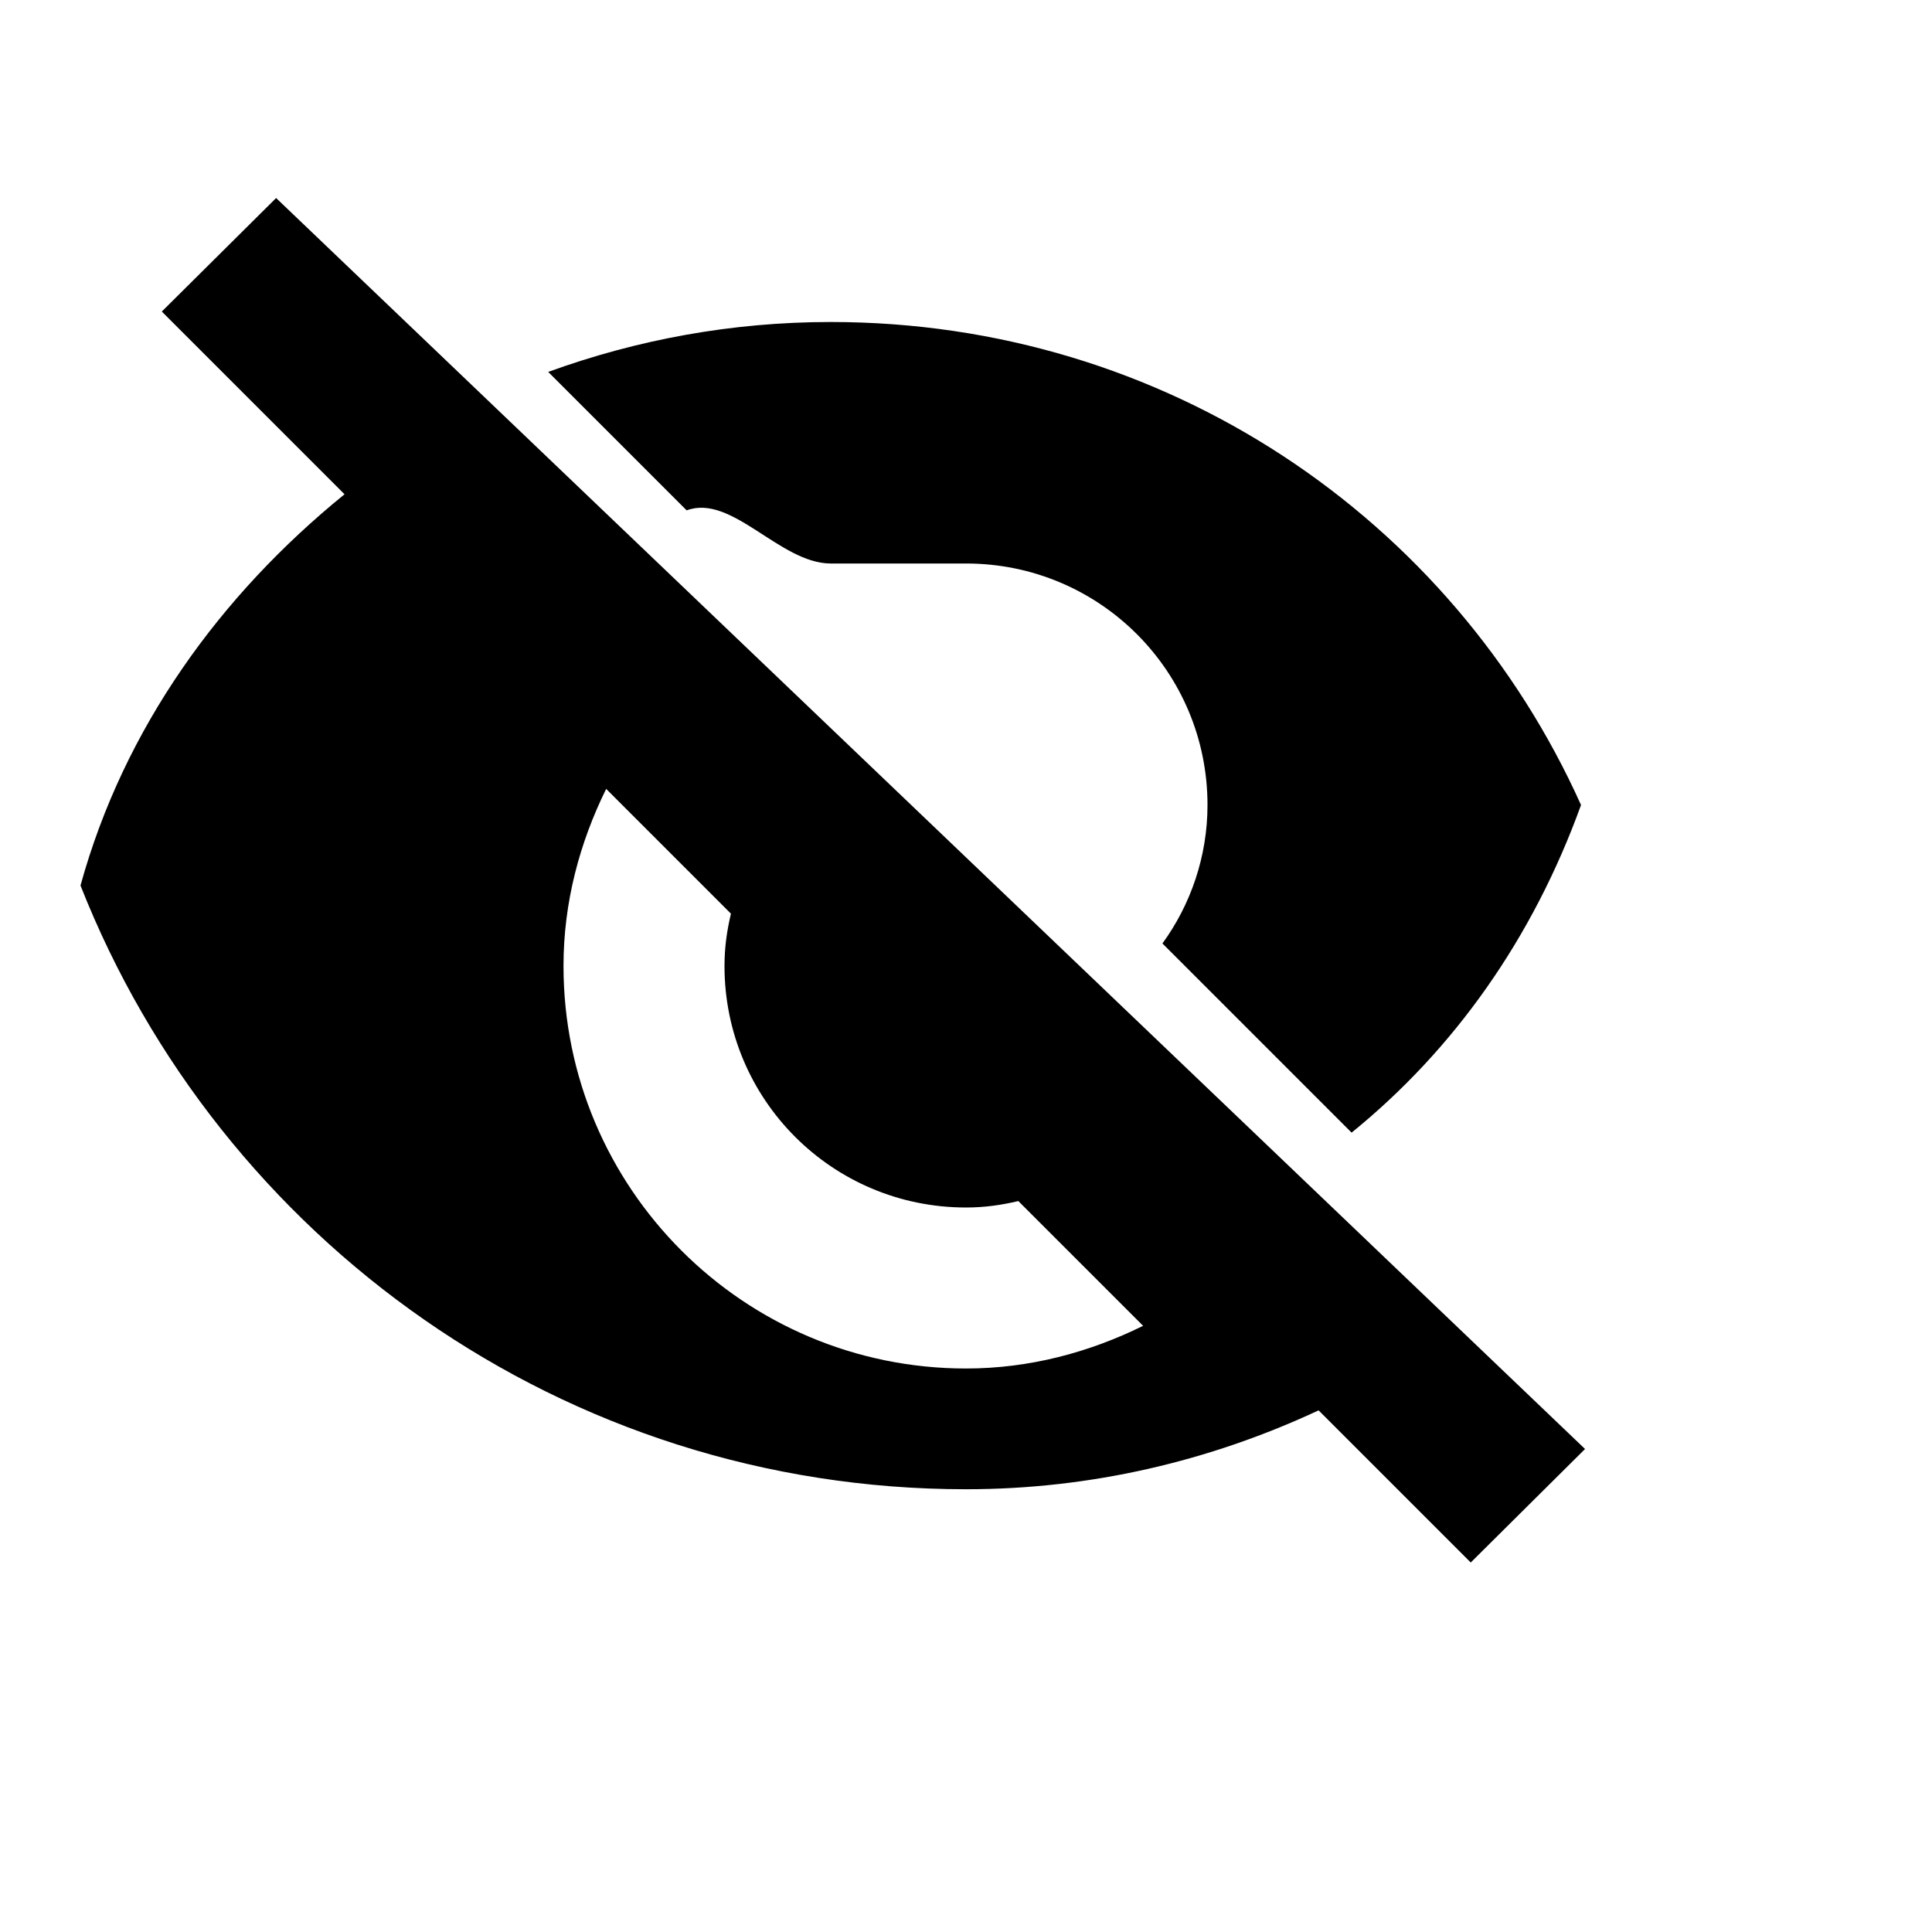
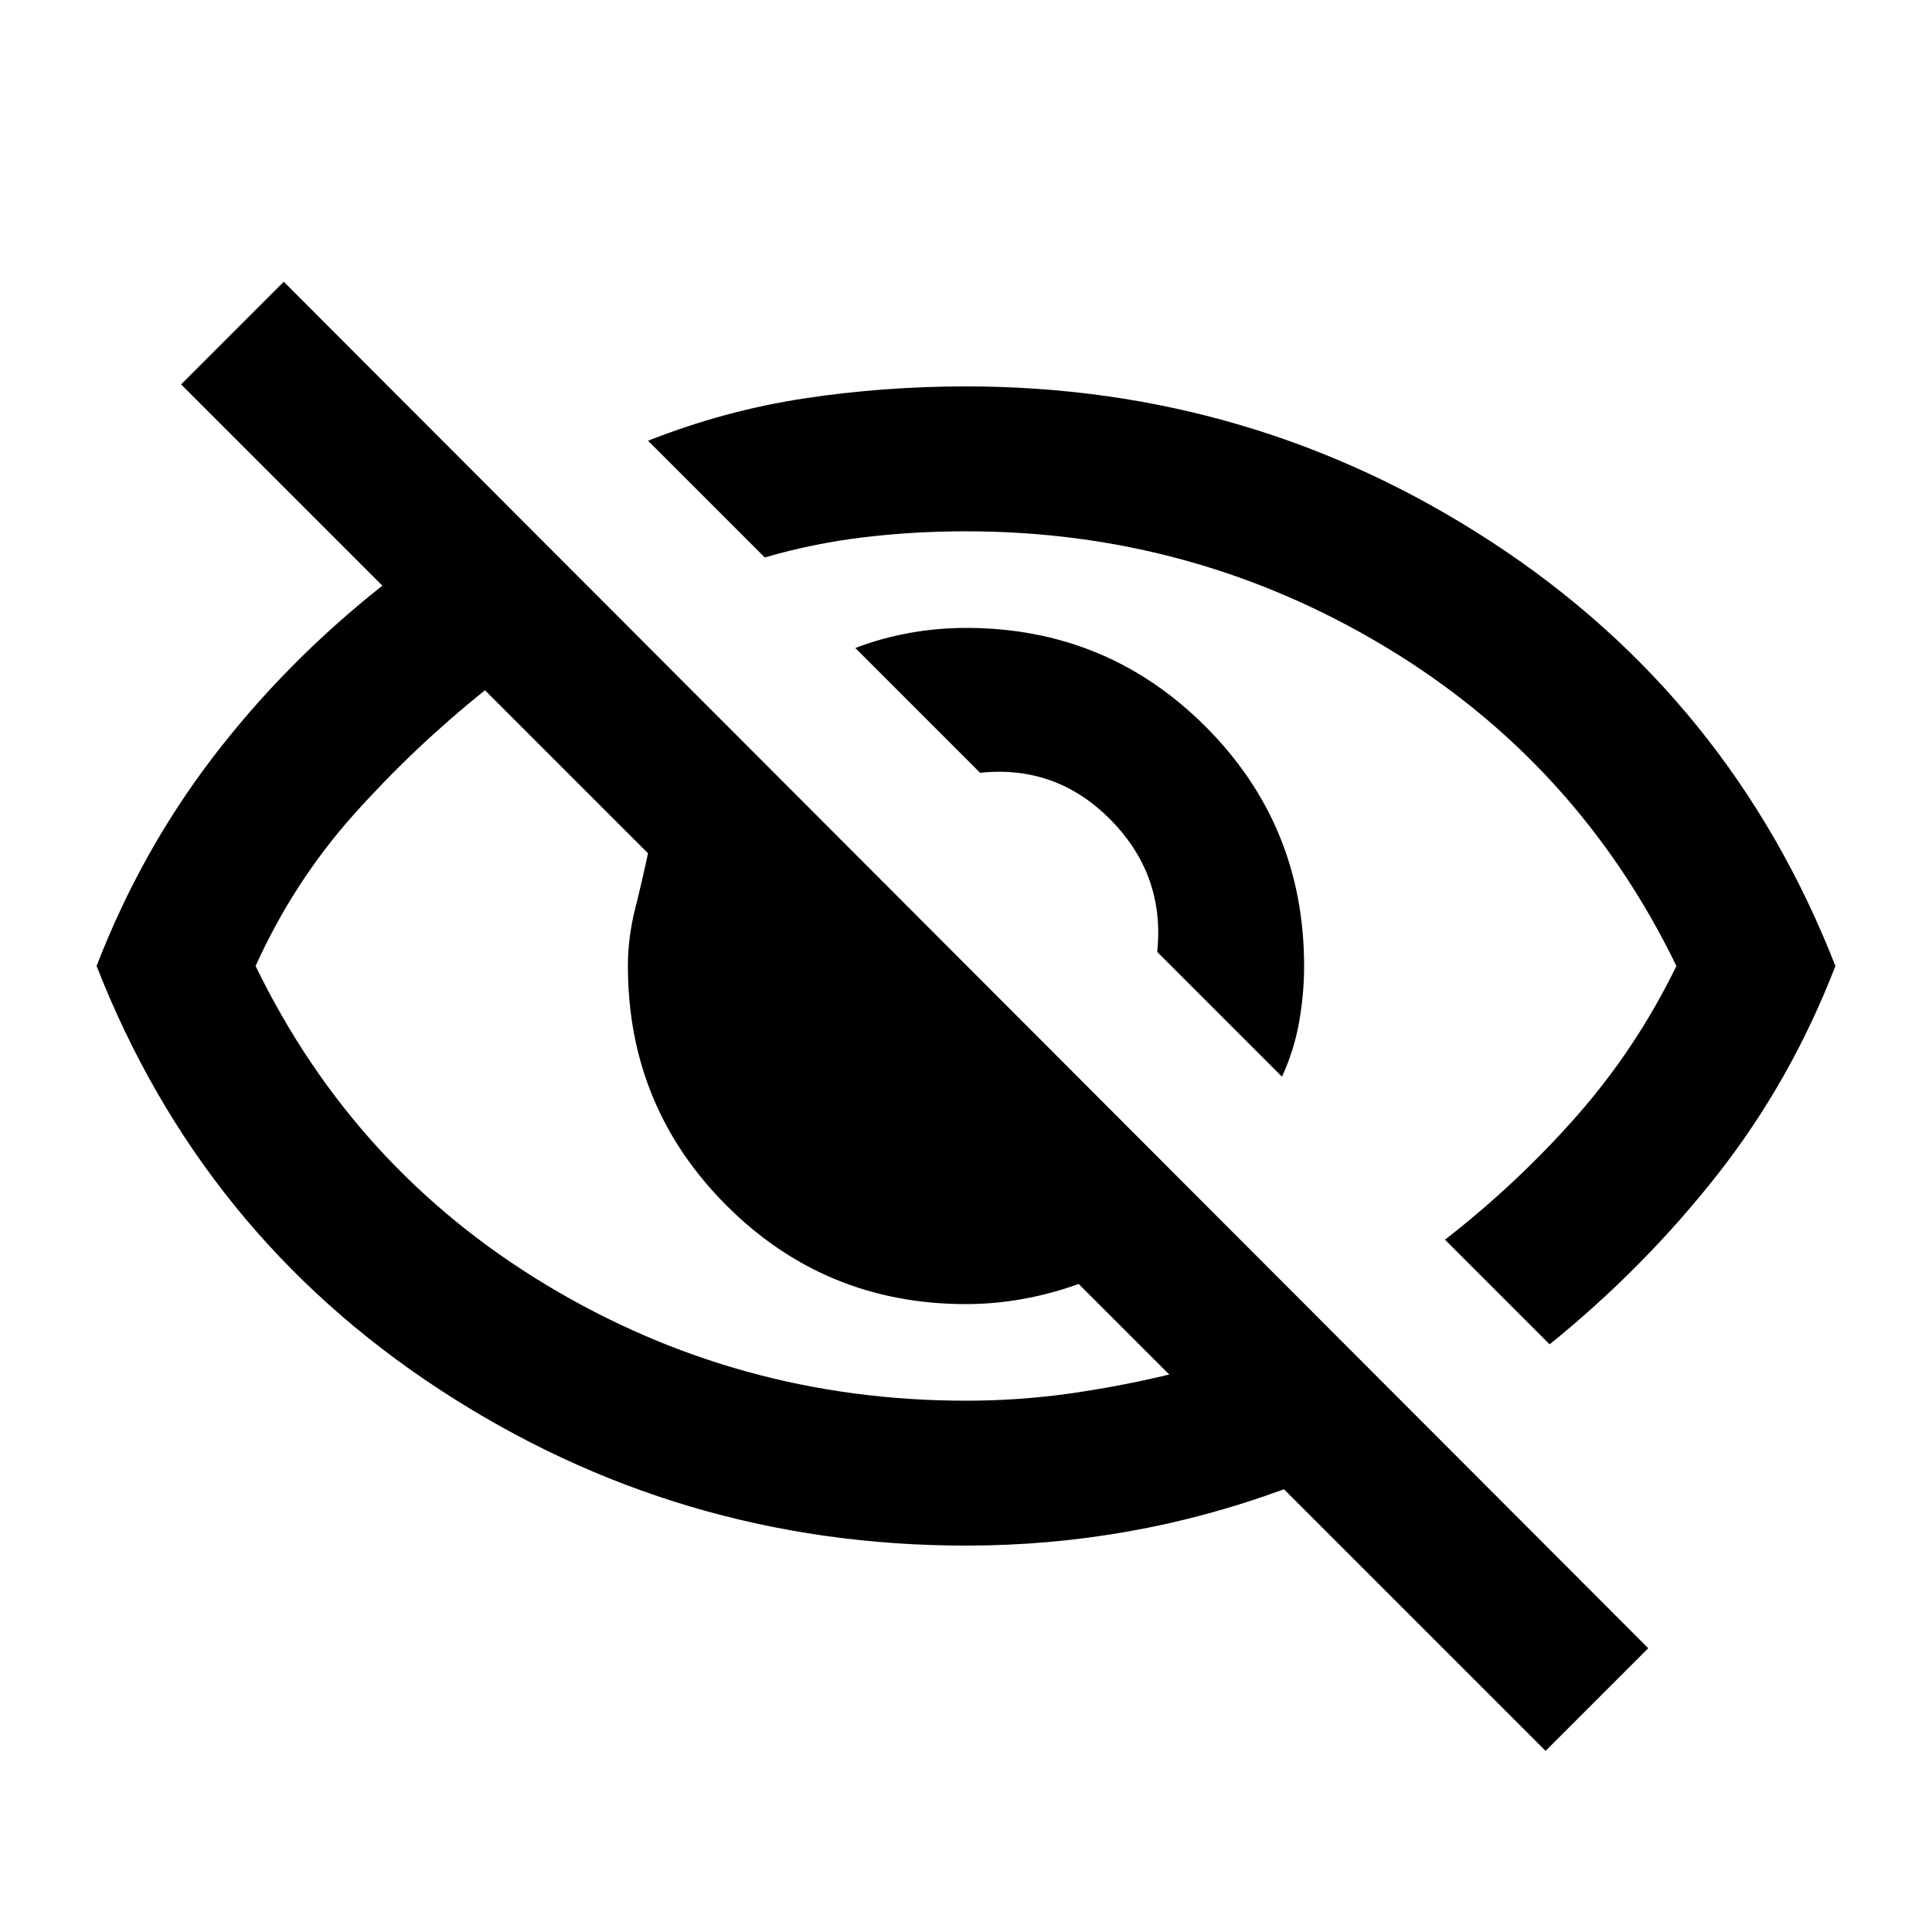
- <svg xmlns="http://www.w3.org/2000/svg" viewBox="0 0 24 24">
-   <path d="M12 7C13.66 7 15 8.34 15 10C15 10.64 14.79 11.24 14.44 11.72L16.79 14.07C18.06 13.04 19.04 11.66 19.64 10C18.04 6.44 14.48 4 10.32 4C9.09 4 7.91 4.22 6.81 4.62L8.53 6.34C9.09 6.13 9.69 7 10.32 7H12ZM2.01 3.87L4.28 6.14C2.74 7.39 1.54 9.04 1 11C2.73 15.39 7 18.5 12 18.5C13.55 18.5 15.03 18.15 16.38 17.52L18.27 19.41L19.69 18L3.43 2.46L2.01 3.87ZM7.53 9.8L9.08 11.35C9.03 11.56 9 11.77 9 12C9 13.66 10.34 15 12 15C12.23 15 12.44 14.97 12.65 14.92L14.2 16.47C13.53 16.8 12.79 17 12 17C9.24 17 7 14.76 7 12C7 11.21 7.2 10.47 7.53 9.8Z" />
+ <svg xmlns="http://www.w3.org/2000/svg" viewBox="0 -960 960 960">
+   <path d="m637-425-62-62q4-38-23-65.5T487-576l-62-62q13-5 27-7.5t28-2.5q70 0 119 49t49 119q0 14-2.5 28t-8.5 27Zm133 133-52-52q36-28 65.5-61.5T833-480q-49-101-144.5-158.5T480-696q-26 0-51 3t-49 10l-58-58q38-15 77.5-21t80.5-6q143 0 261.5 77.5T912-480q-22 57-58.5 103.5T770-292Zm-2 202L638-220q-38 14-77.5 21t-80.5 7q-143 0-261.5-77.5T48-480q22-57 58-104t84-85L90-769l51-51 678 679-51 51ZM241-617q-35 28-65 61.5T127-480q49 101 144.5 158.5T480-264q26 0 51-3.5t50-9.5l-45-45q-14 5-28 7.5t-28 2.5q-70 0-119-49t-49-119q0-14 3.5-28t6.5-28l-81-81Zm287 89Zm-96 96Z" />
</svg>
